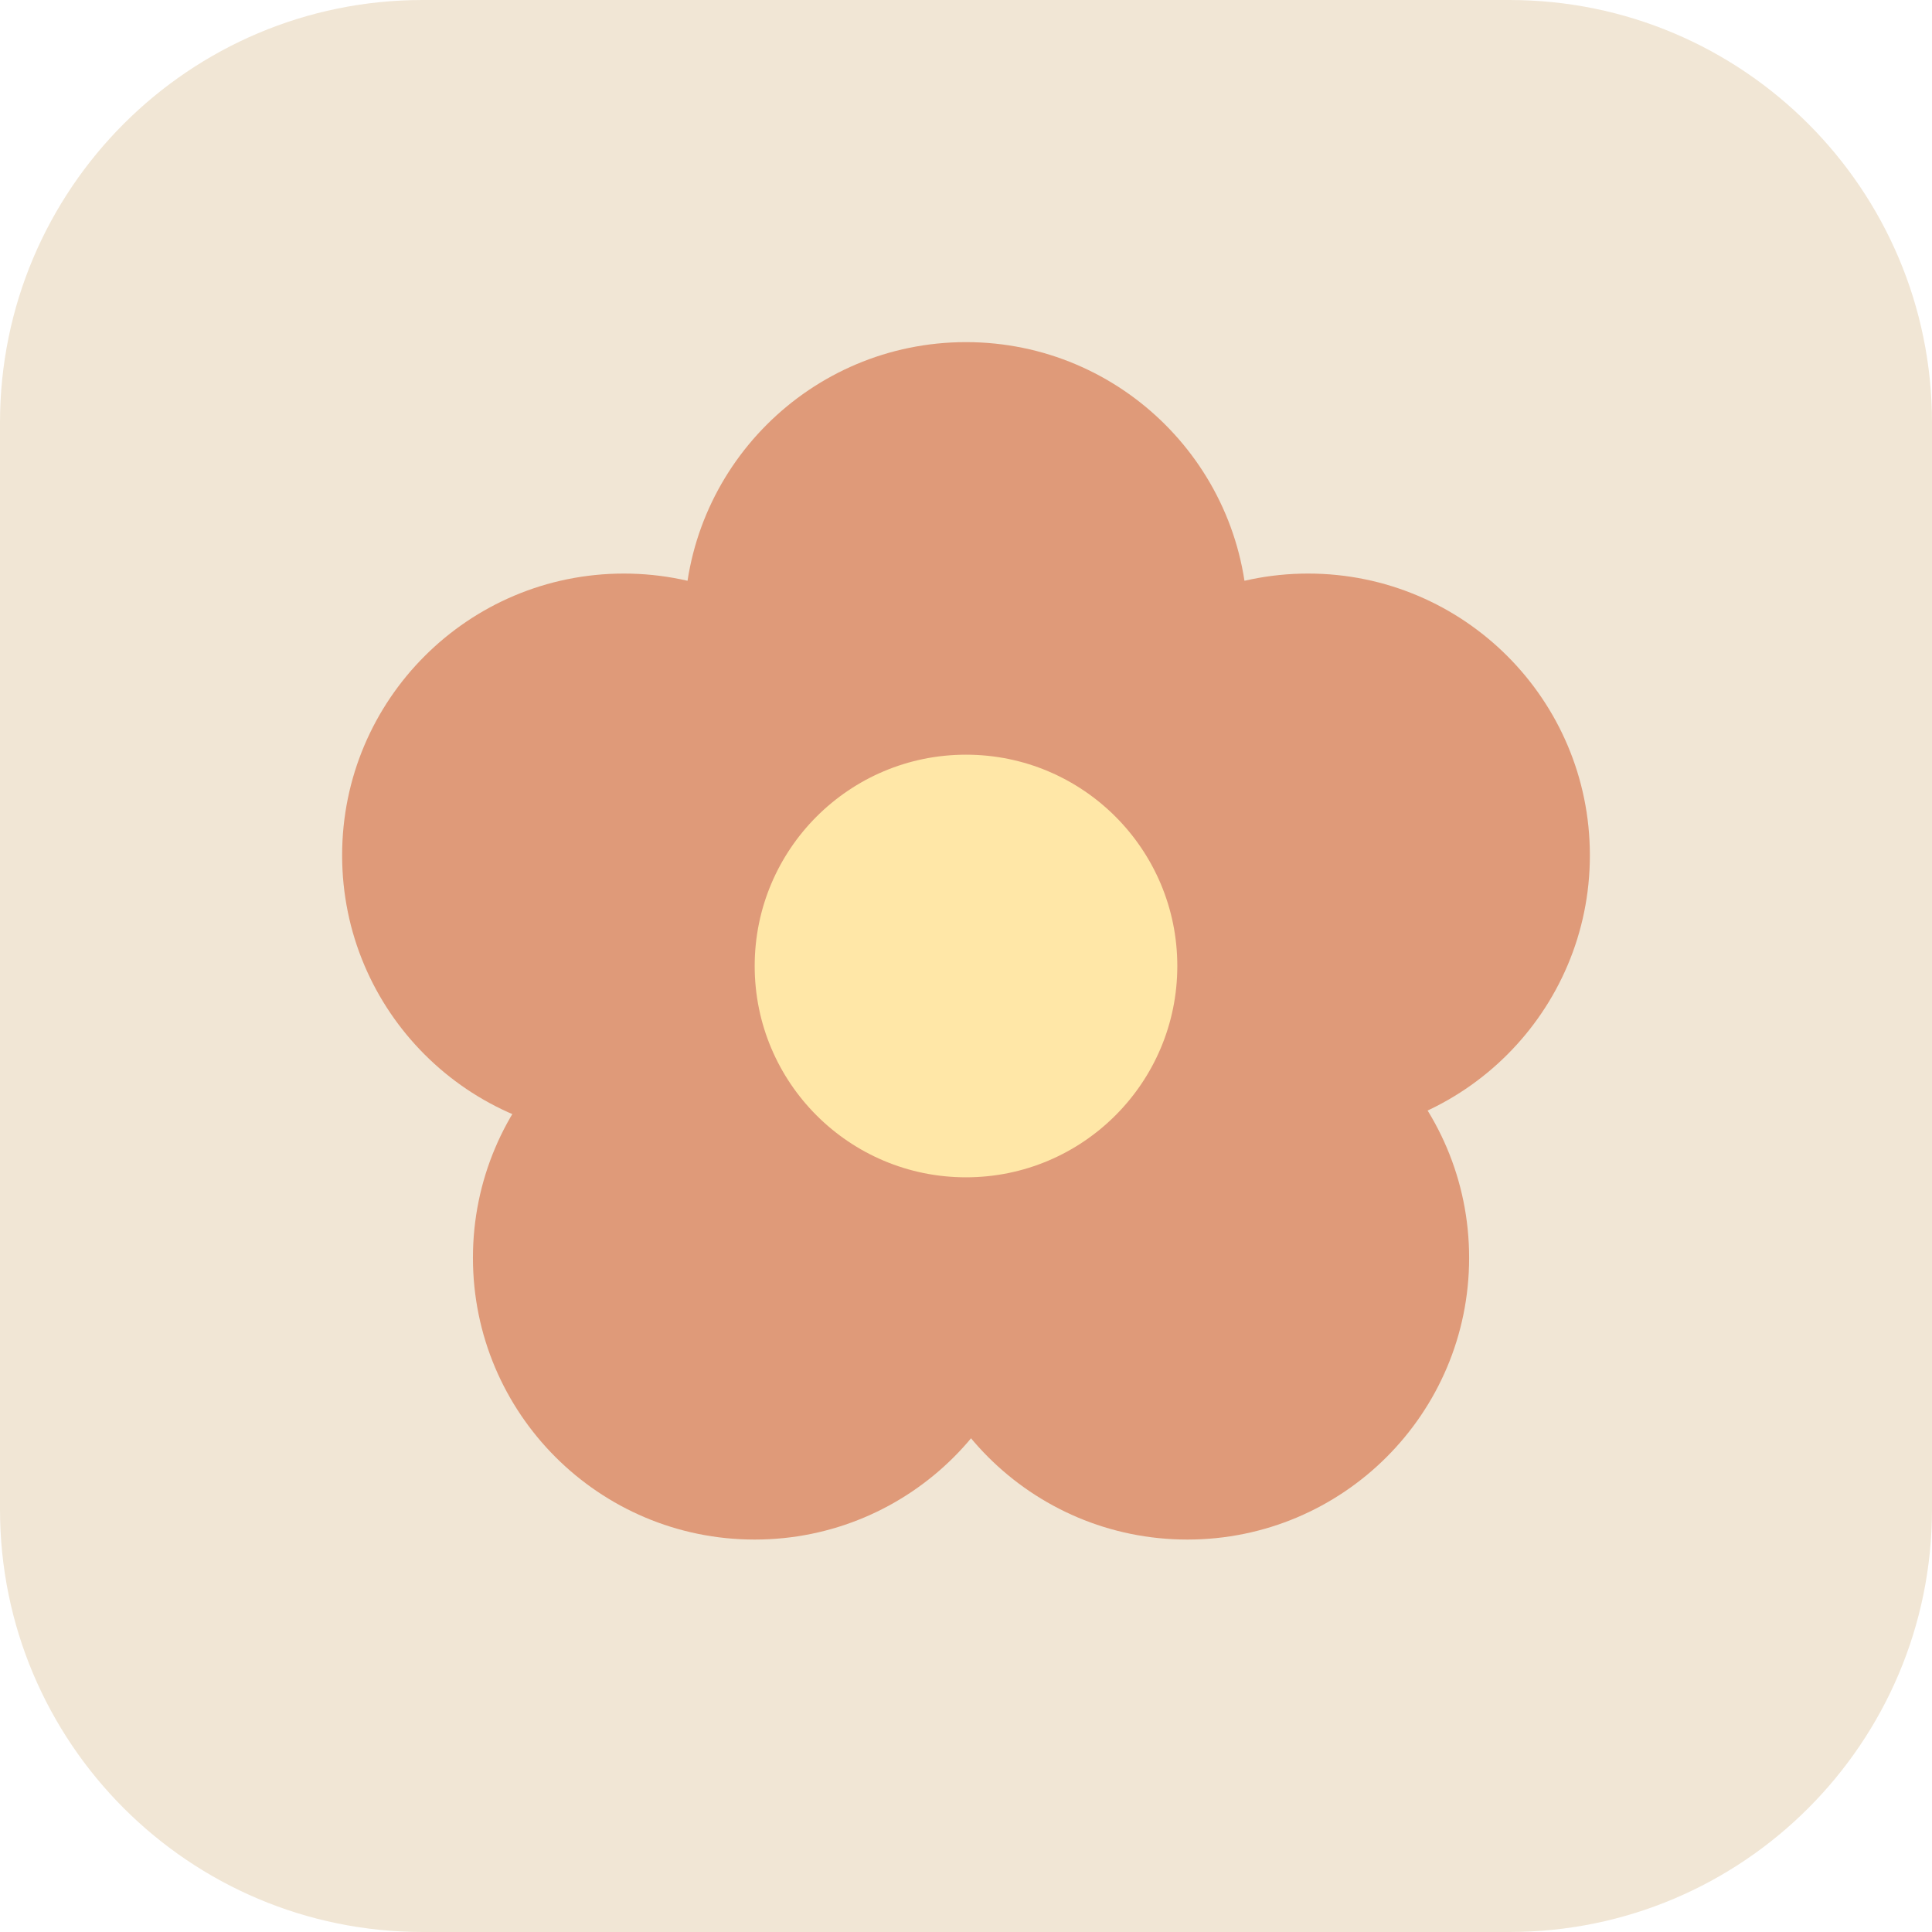
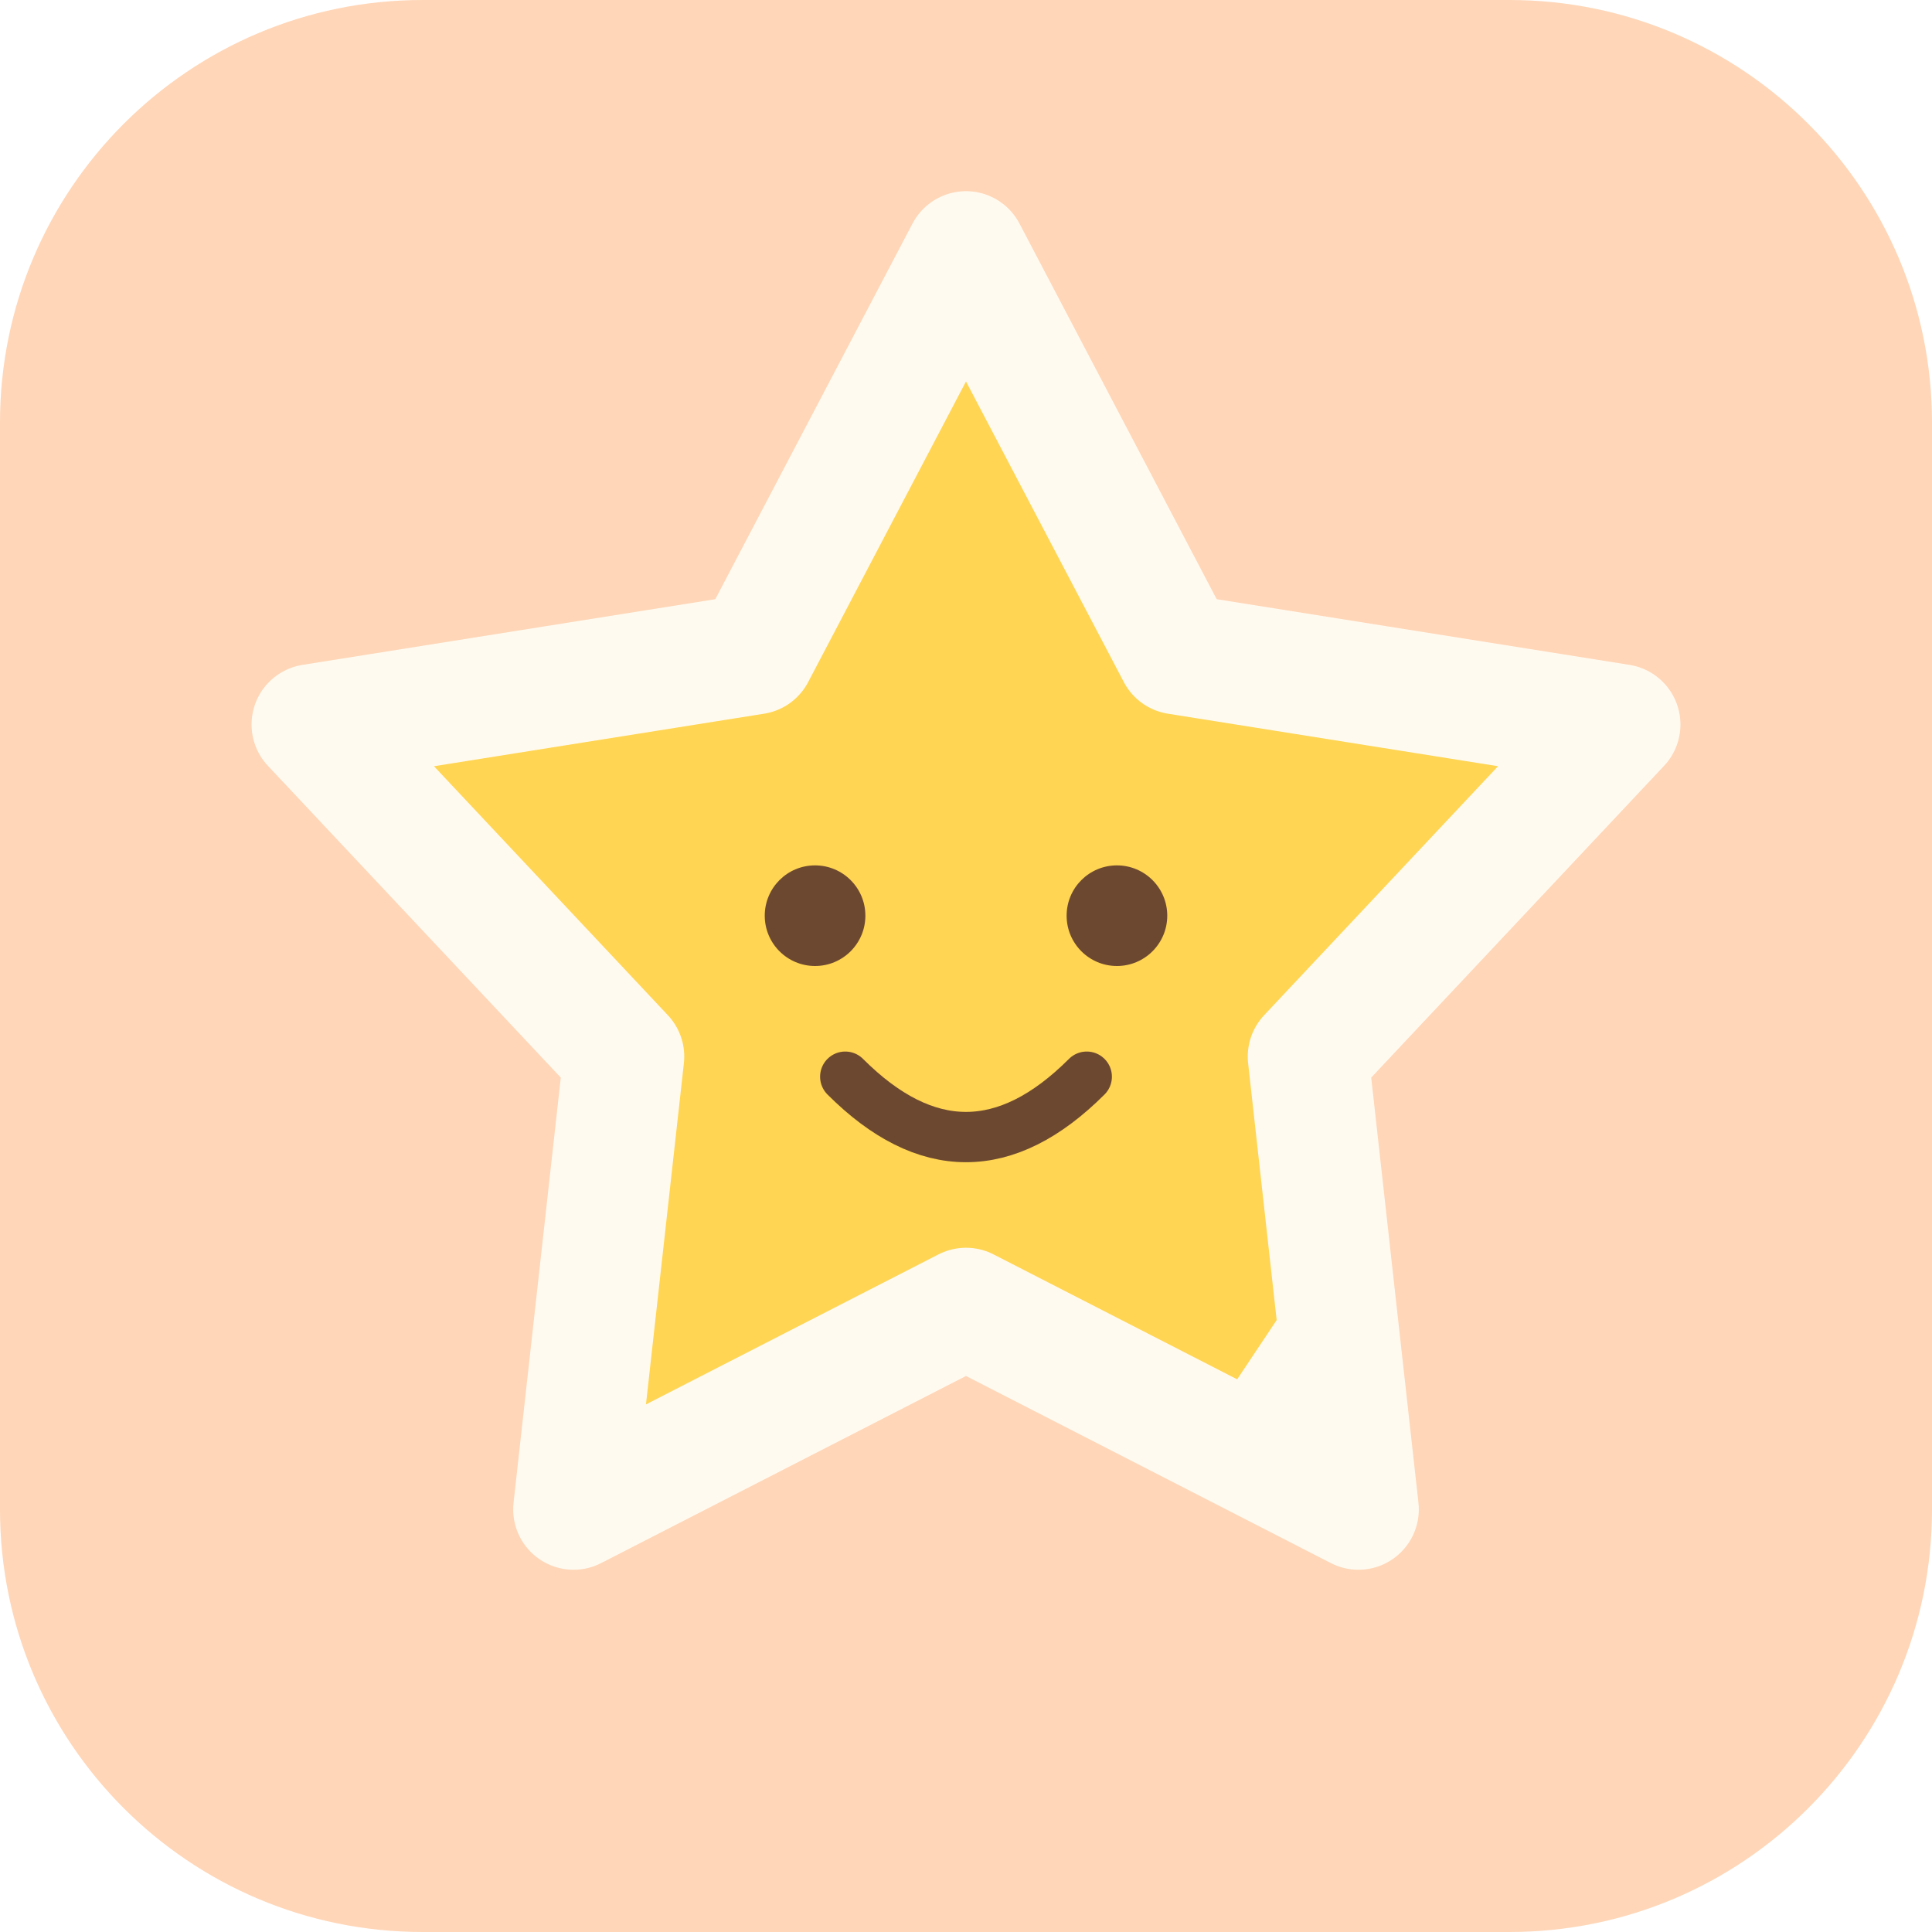
<svg xmlns="http://www.w3.org/2000/svg" viewBox="0 0 192 192">
-   <rect width="192" height="192" rx="42" fill="#f1e6d5" />
-   <g fill="#df9a79">
-     <circle cx="96" cy="62" r="28" />
-     <circle cx="130" cy="85" r="28" />
-     <circle cx="118" cy="125" r="28" />
-     <circle cx="75" cy="125" r="28" />
-     <circle cx="62" cy="85" r="28" />
+   <rect width="192" height="192" rx="42" fill="#ffd6b7" />
+   <path d="m96 25 21 40 44 7-31 33 5 45-39-20-39 20 5-45-31-33 44-7Z" fill="#ffd553" stroke="#fffaf0" stroke-width="12" stroke-linejoin="round" />
+   <g fill="#6d4830">
+     <circle cx="81" cy="91" r="5" />
+     <circle cx="111" cy="91" r="5" />
  </g>
-   <circle cx="96" cy="96" r="21" fill="#ffe7a7" />
+   <path d="M84 107q12 12 24 0" fill="none" stroke="#6d4830" stroke-width="5" stroke-linecap="round" />
+   <path d="m119 143 16-24v31Z" fill="#fffaf0" />
</svg>
